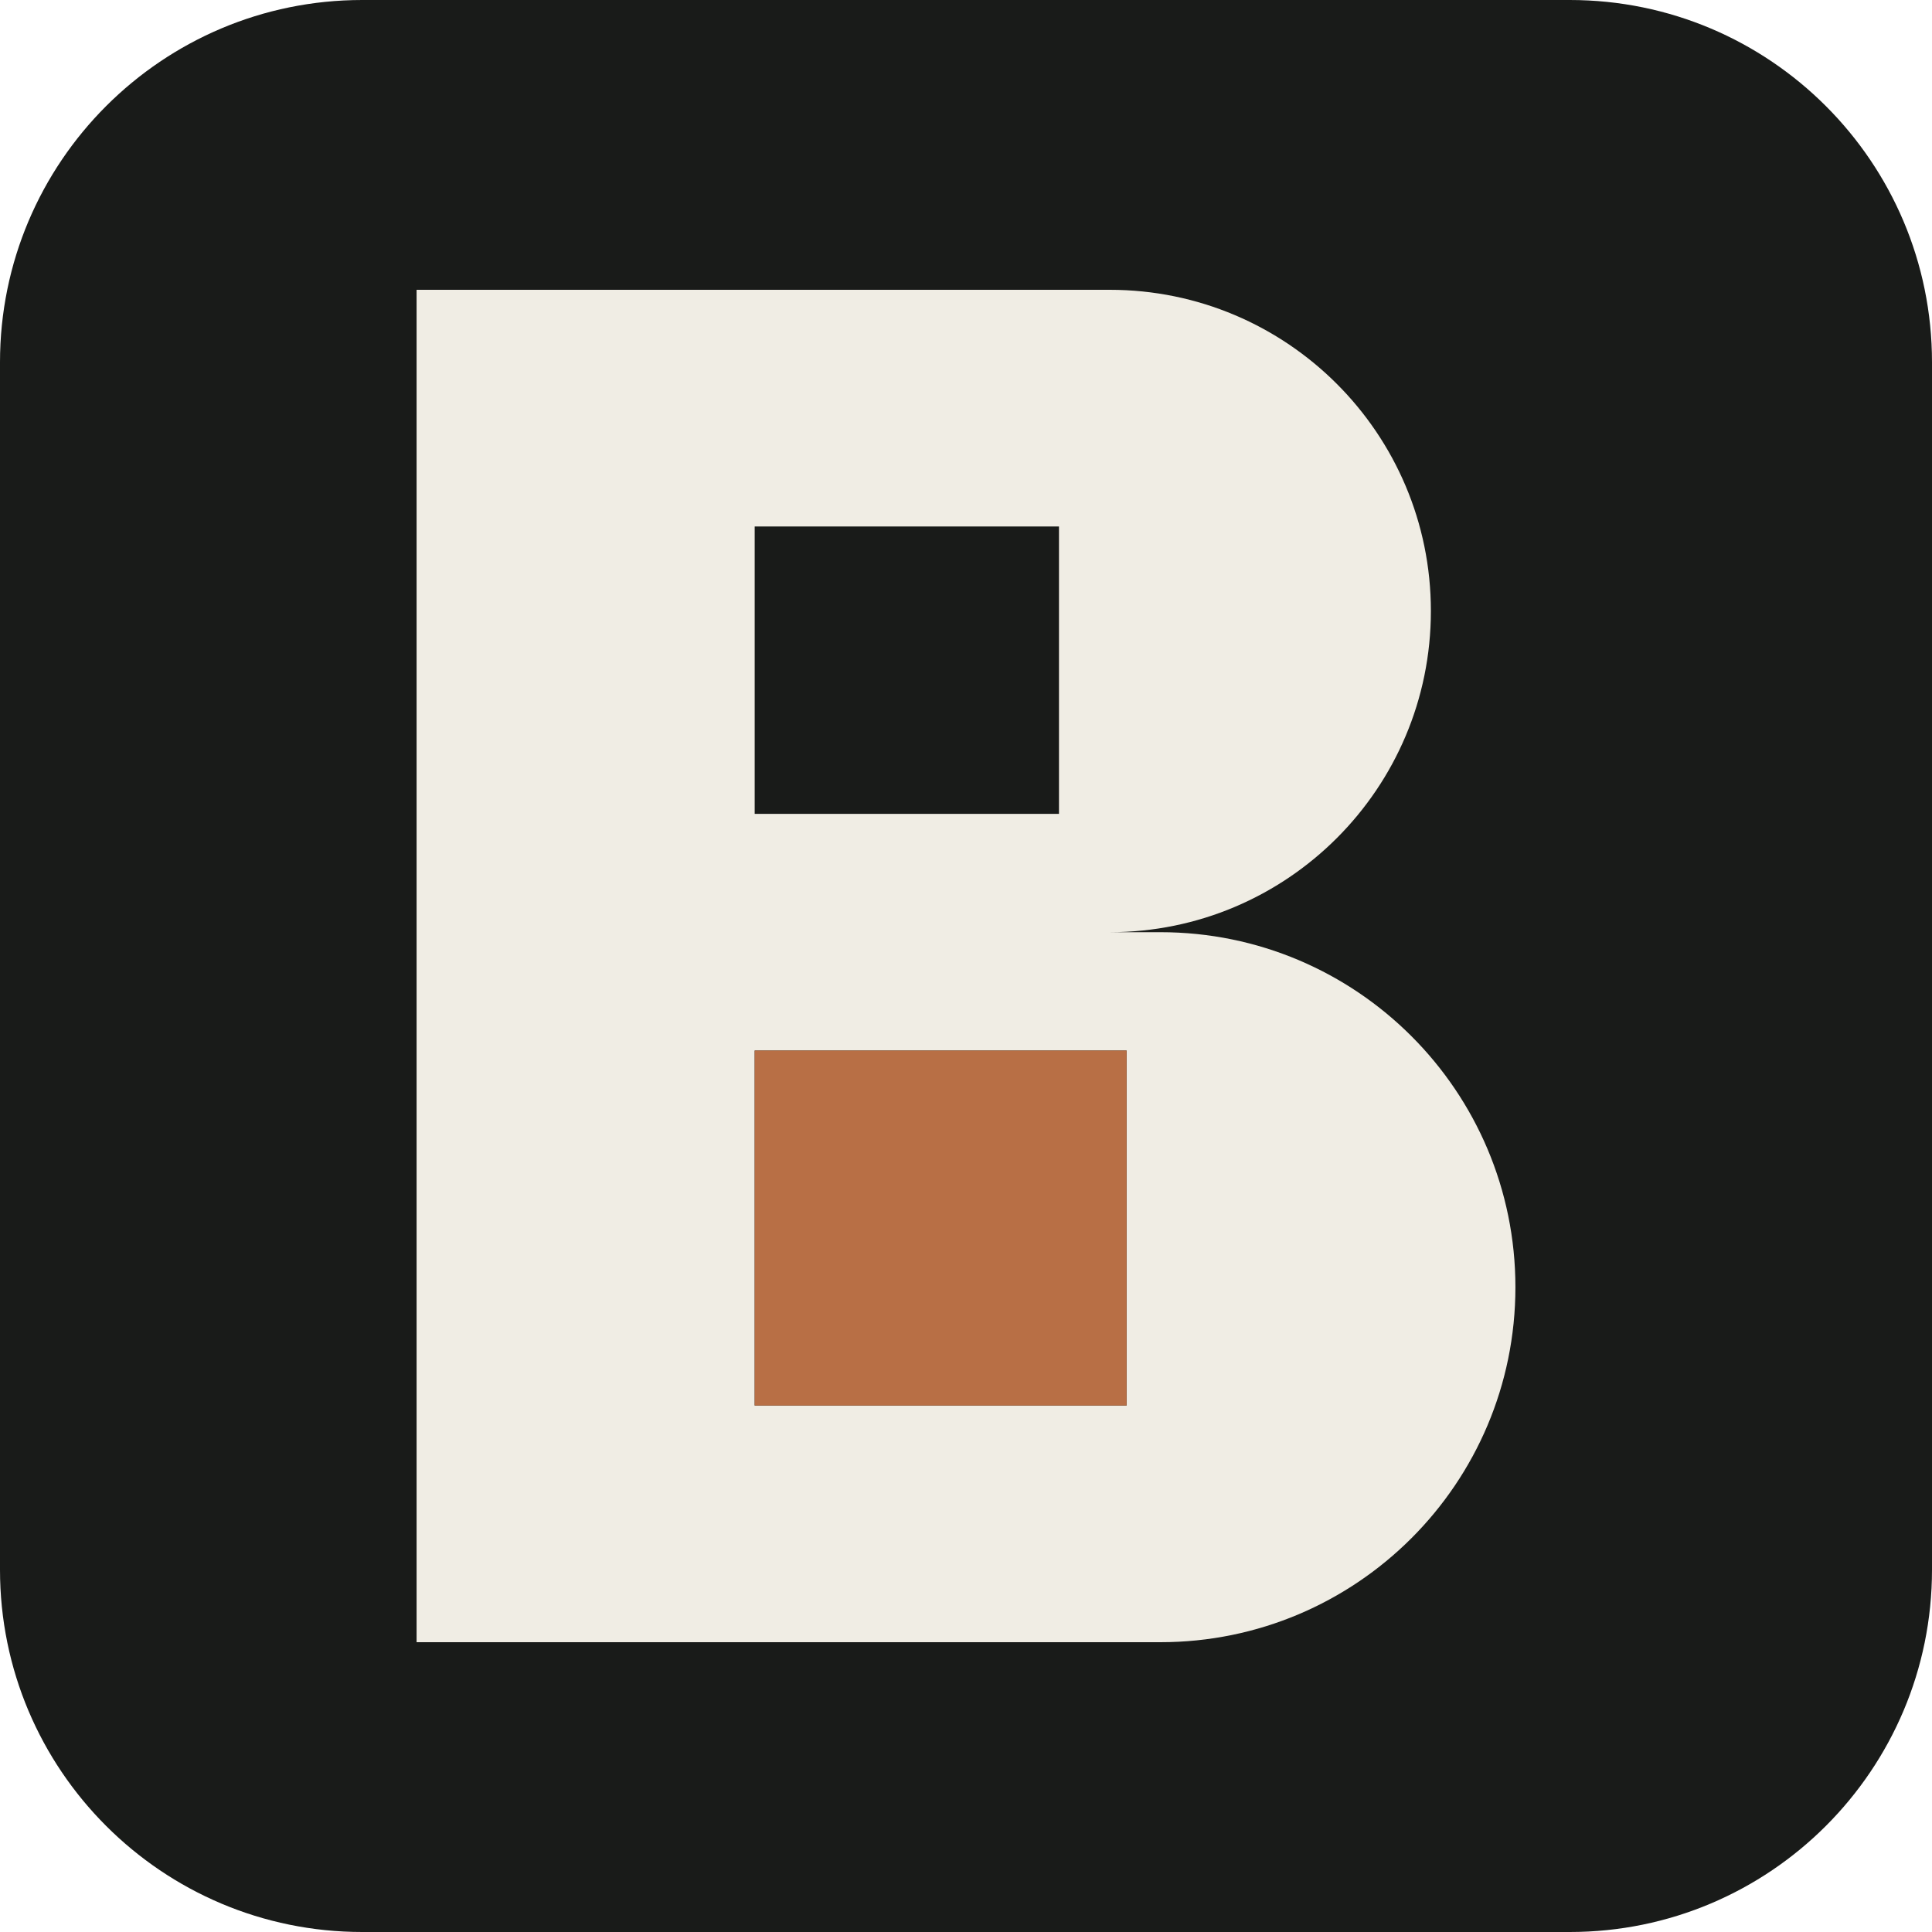
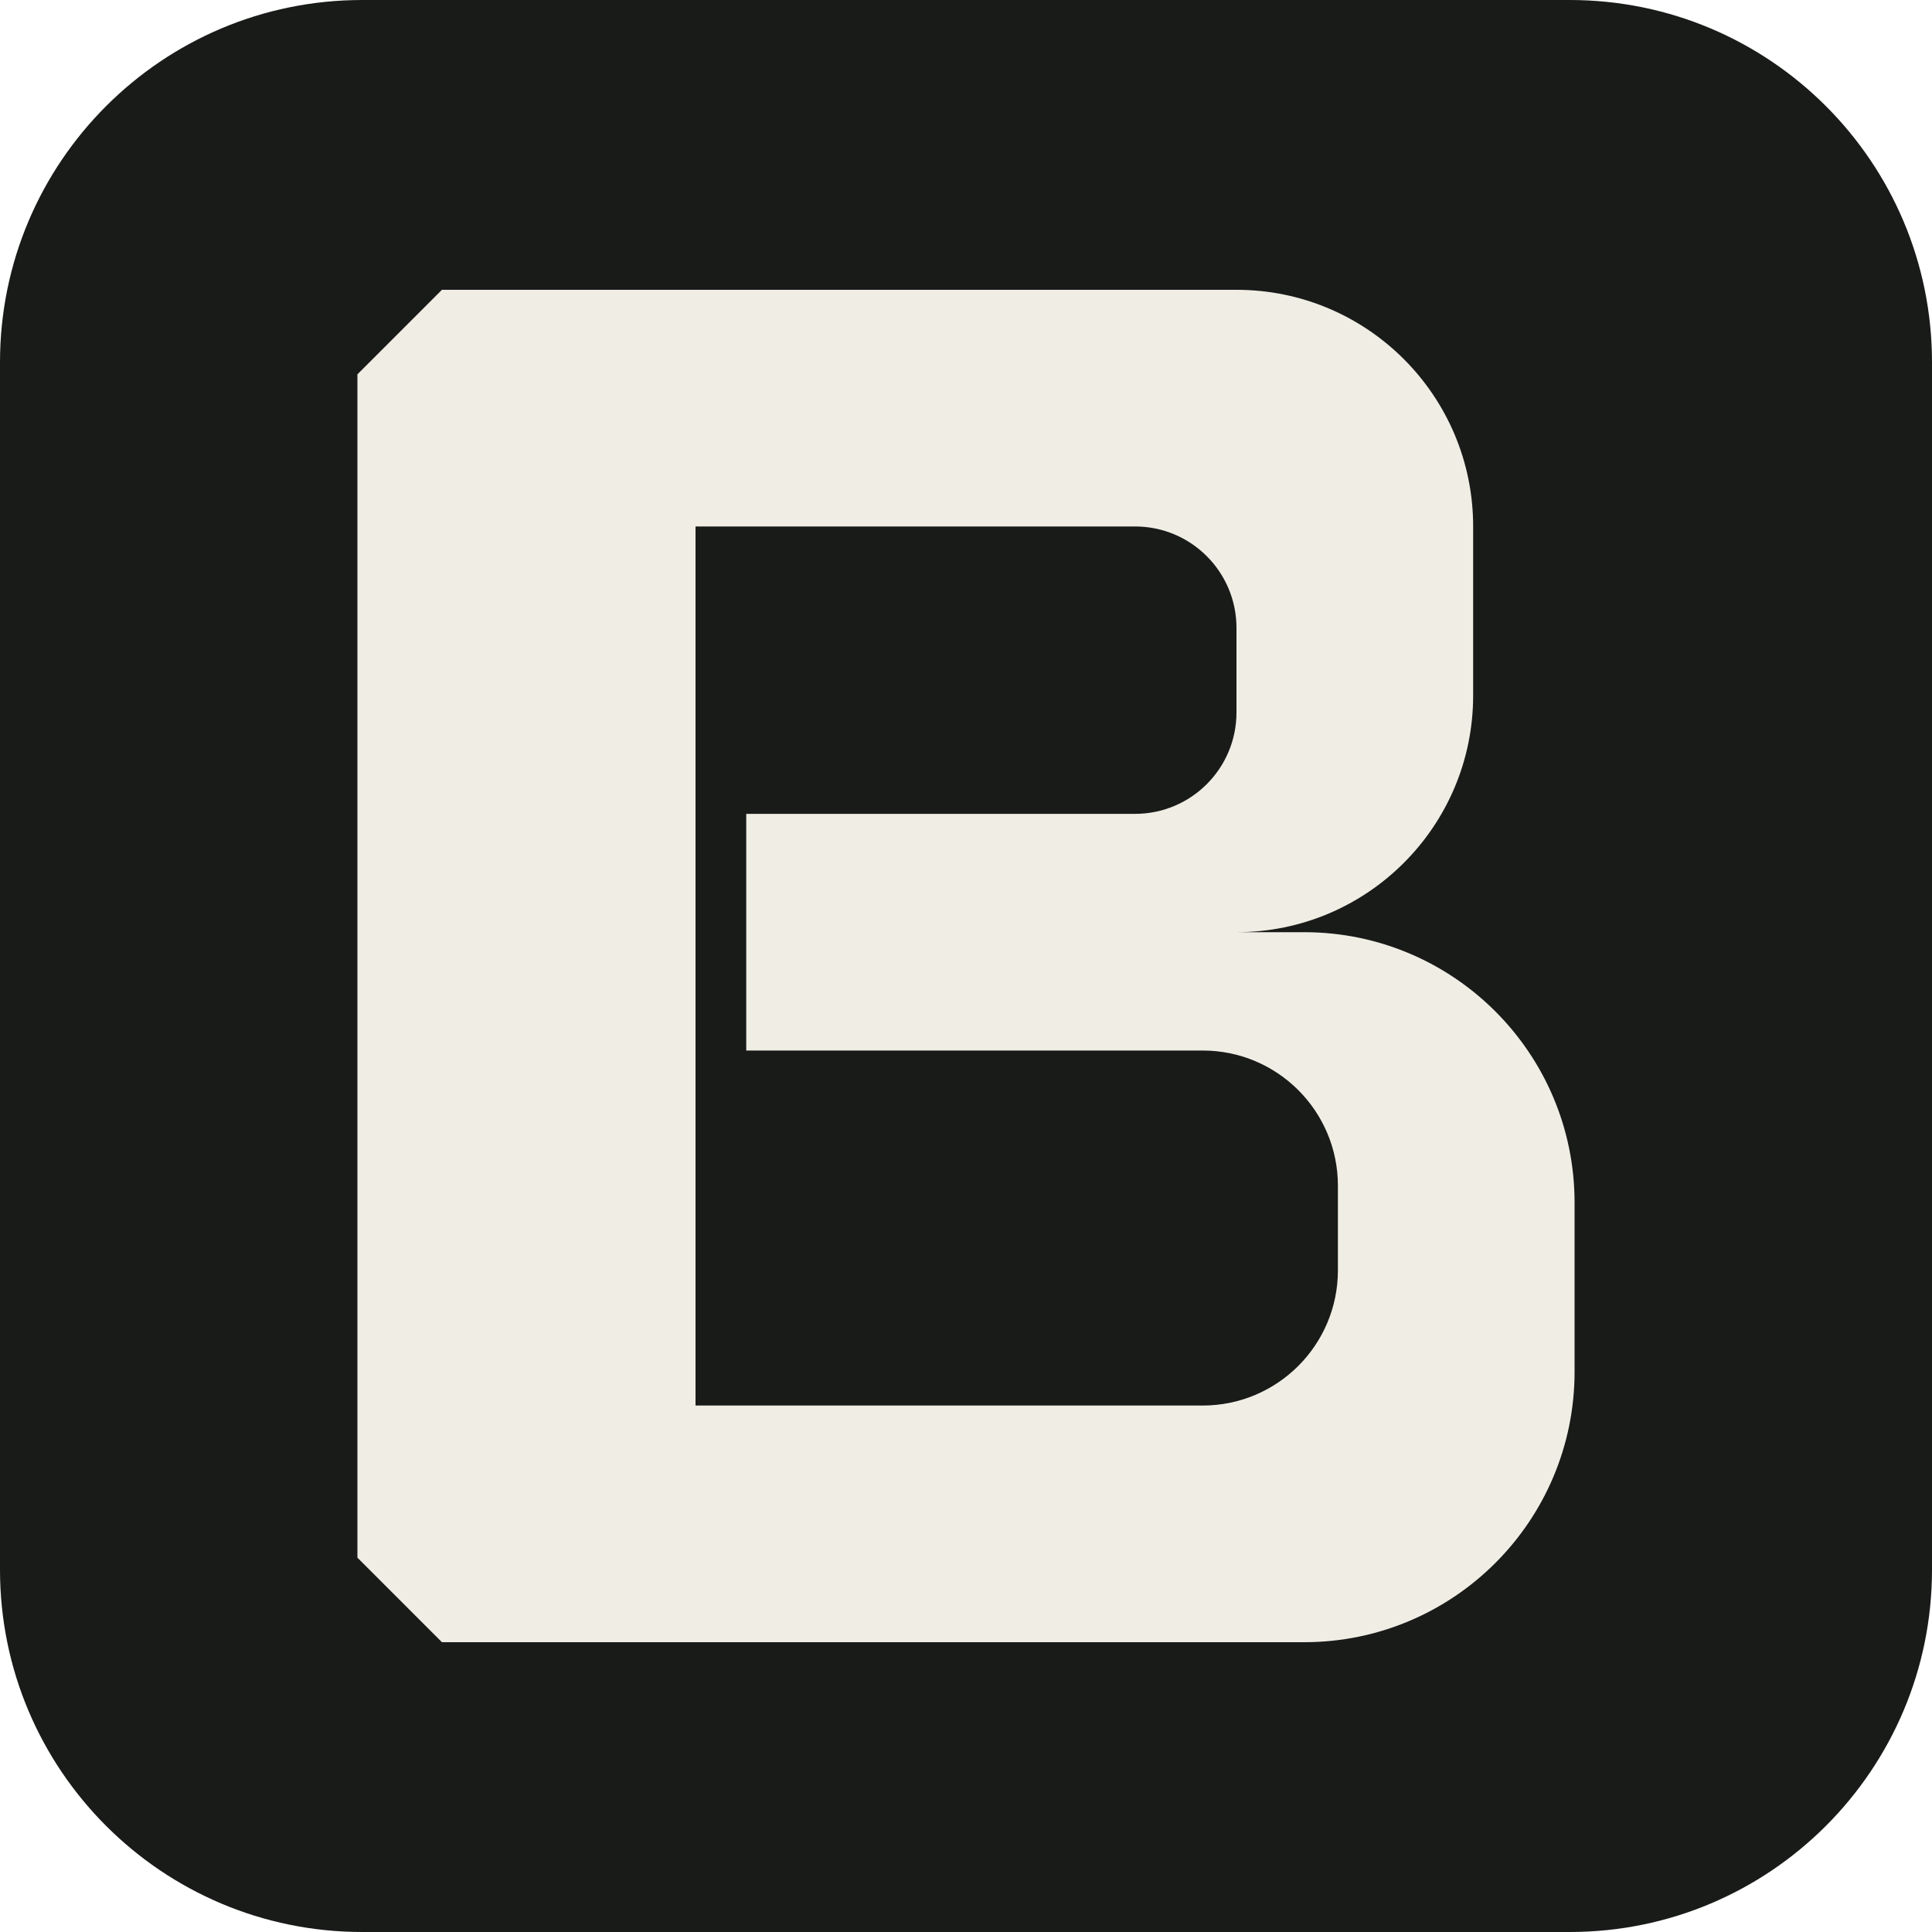
<svg xmlns="http://www.w3.org/2000/svg" viewBox="0 0 64 64" width="64" height="64">
  <rect width="64" height="64" rx="12" fill="#191B19" />
-   <g transform="translate(5.96 4) scale(0.56)">
-     <path fill="#F0EDE4" fill-rule="evenodd" d="M14 10H55A19 19 0 0 1 55 48H58A21 21 0 0 1 58 90H14Z M34 24H52V41H34Z M34 55H56V76H34Z" />
-     <rect x="34" y="55" width="22" height="21" fill="#B86F45" />
+   <g transform="translate(4 4) scale(0.56)">
+     <path fill="#F0EDE4" fill-rule="evenodd" d="M19 10H66A14 14 0 0 1 80 24V34A14 14 0 0 1 66 48H70A16 16 0 0 1 86 64V74A16 16 0 0 1 70 90H19L14 85V15Z M34 24H60A6 6 0 0 1 66 30V35A6 6 0 0 1 60 41H34Z M34 55H64A8 8 0 0 1 72 63V68A8 8 0 0 1 64 76H34Z M34 41H37V55H34Z" />
  </g>
</svg>
